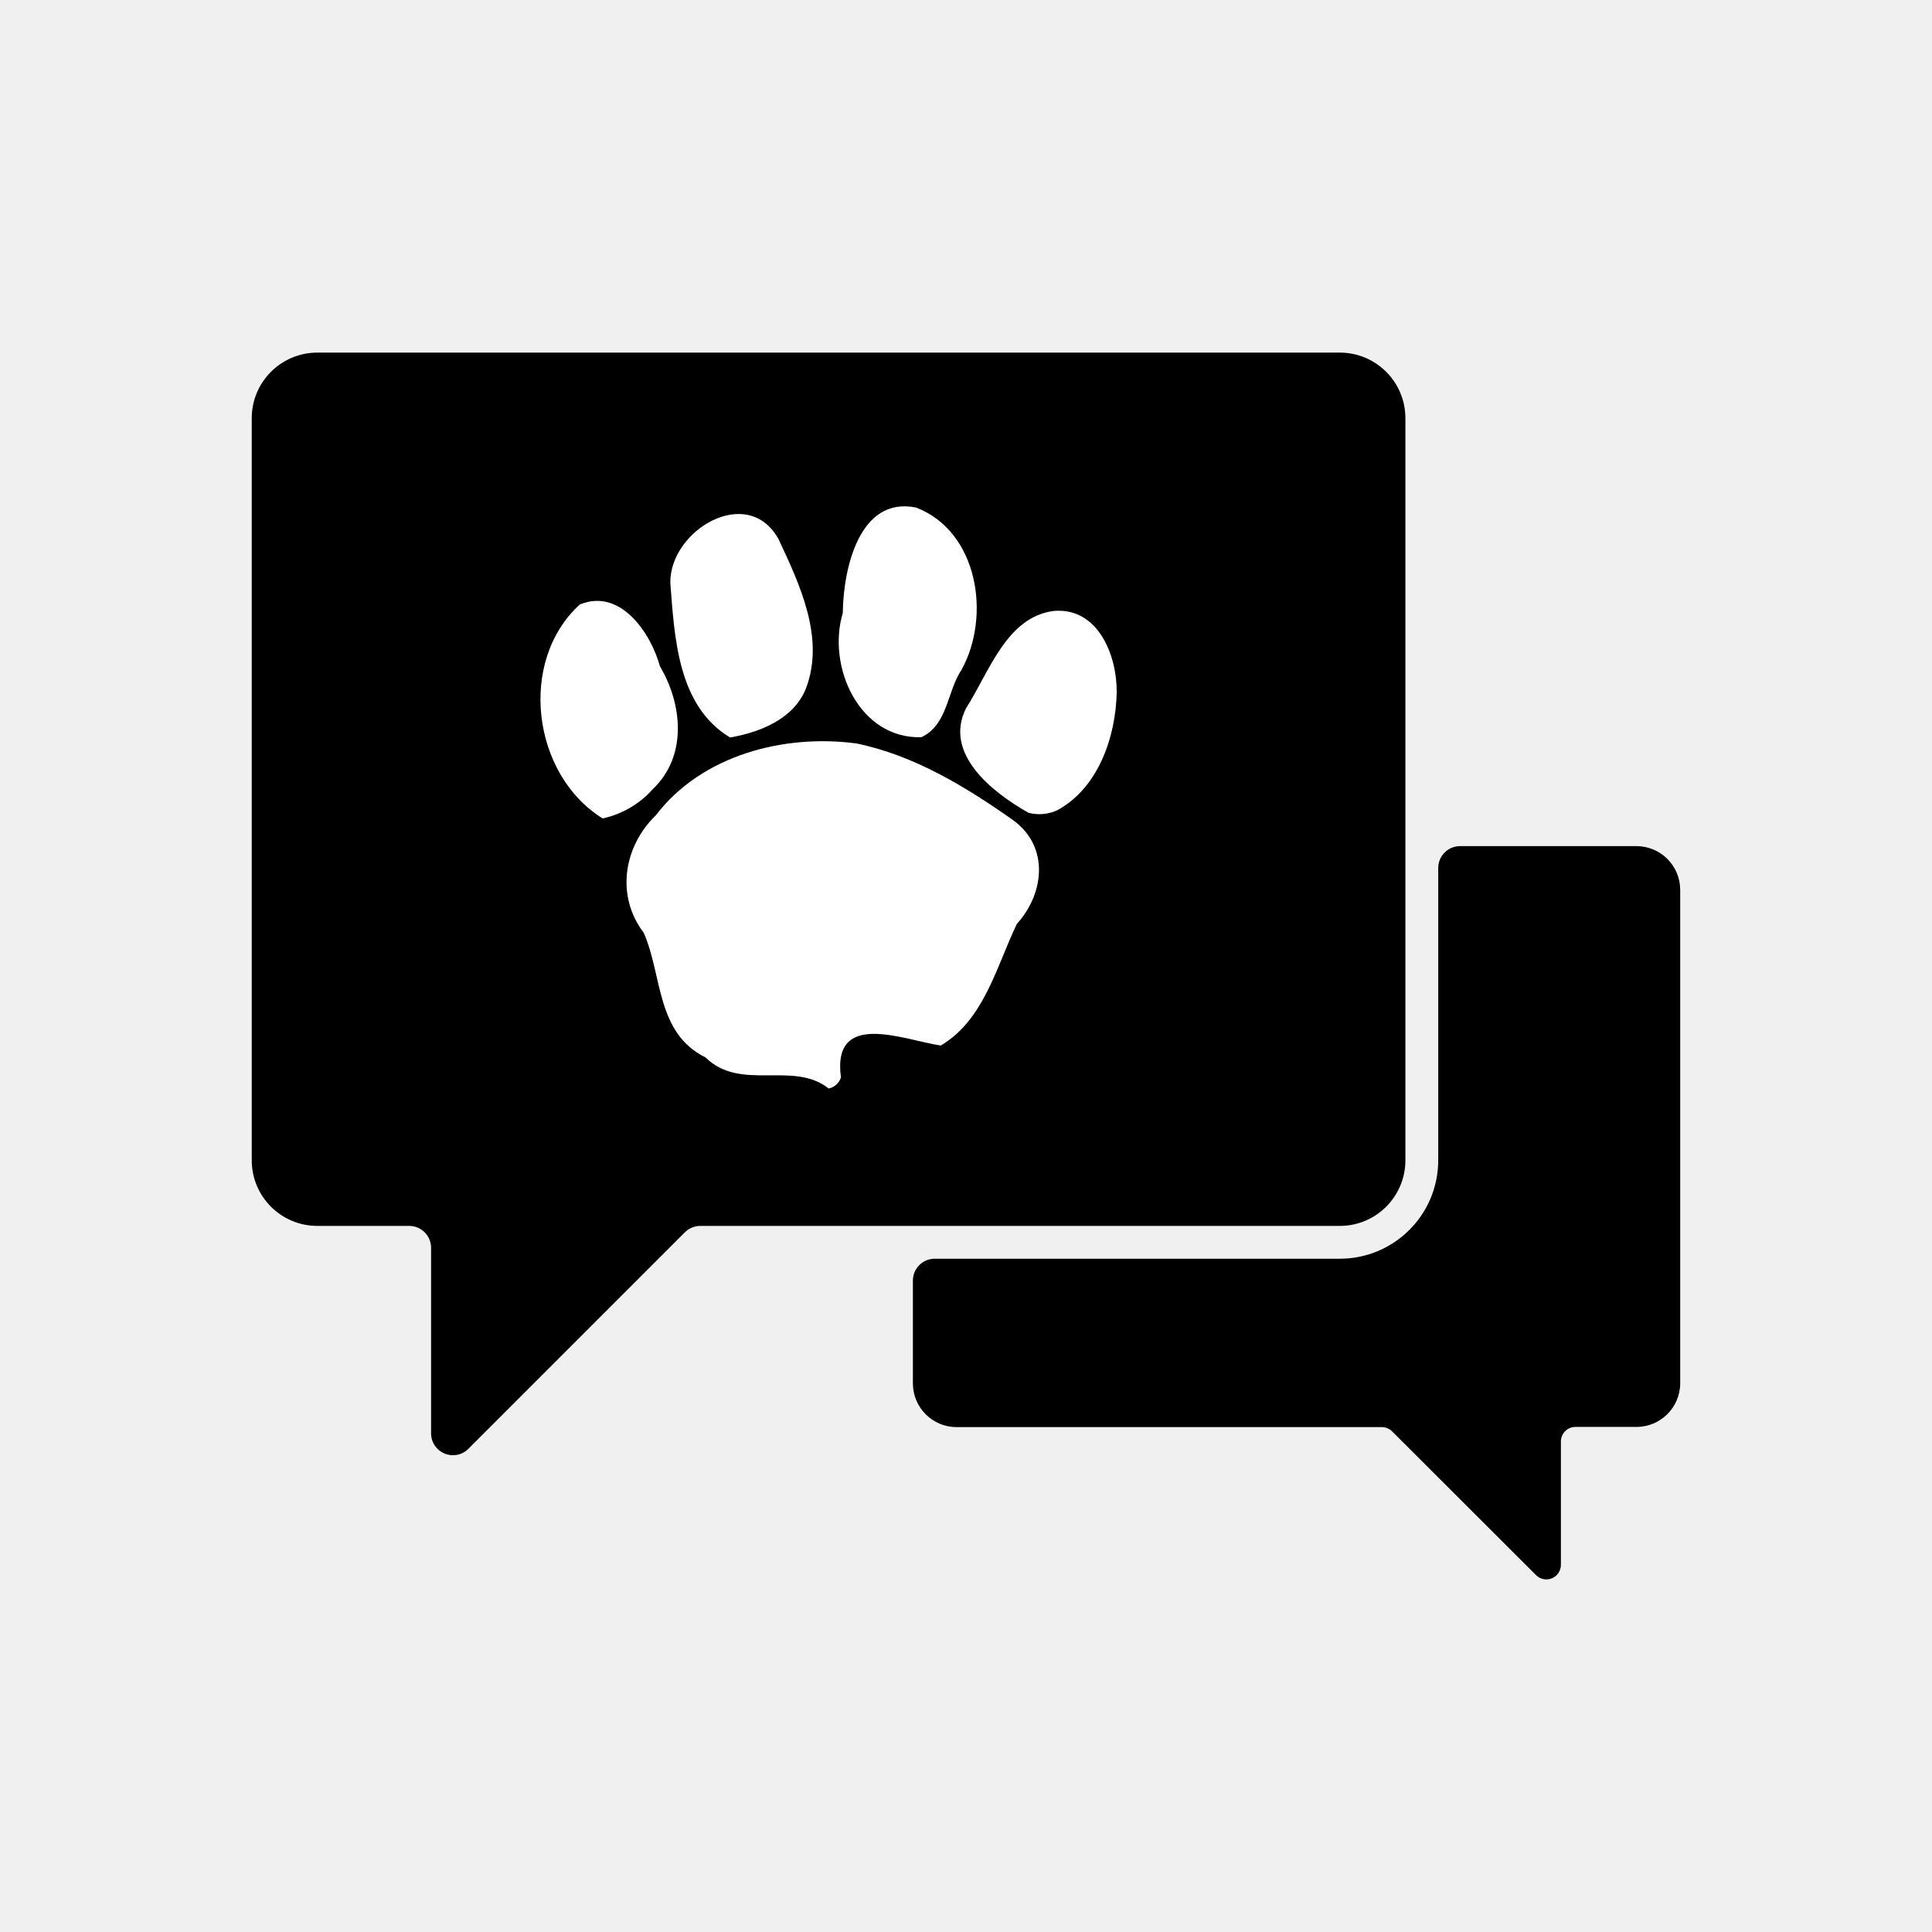
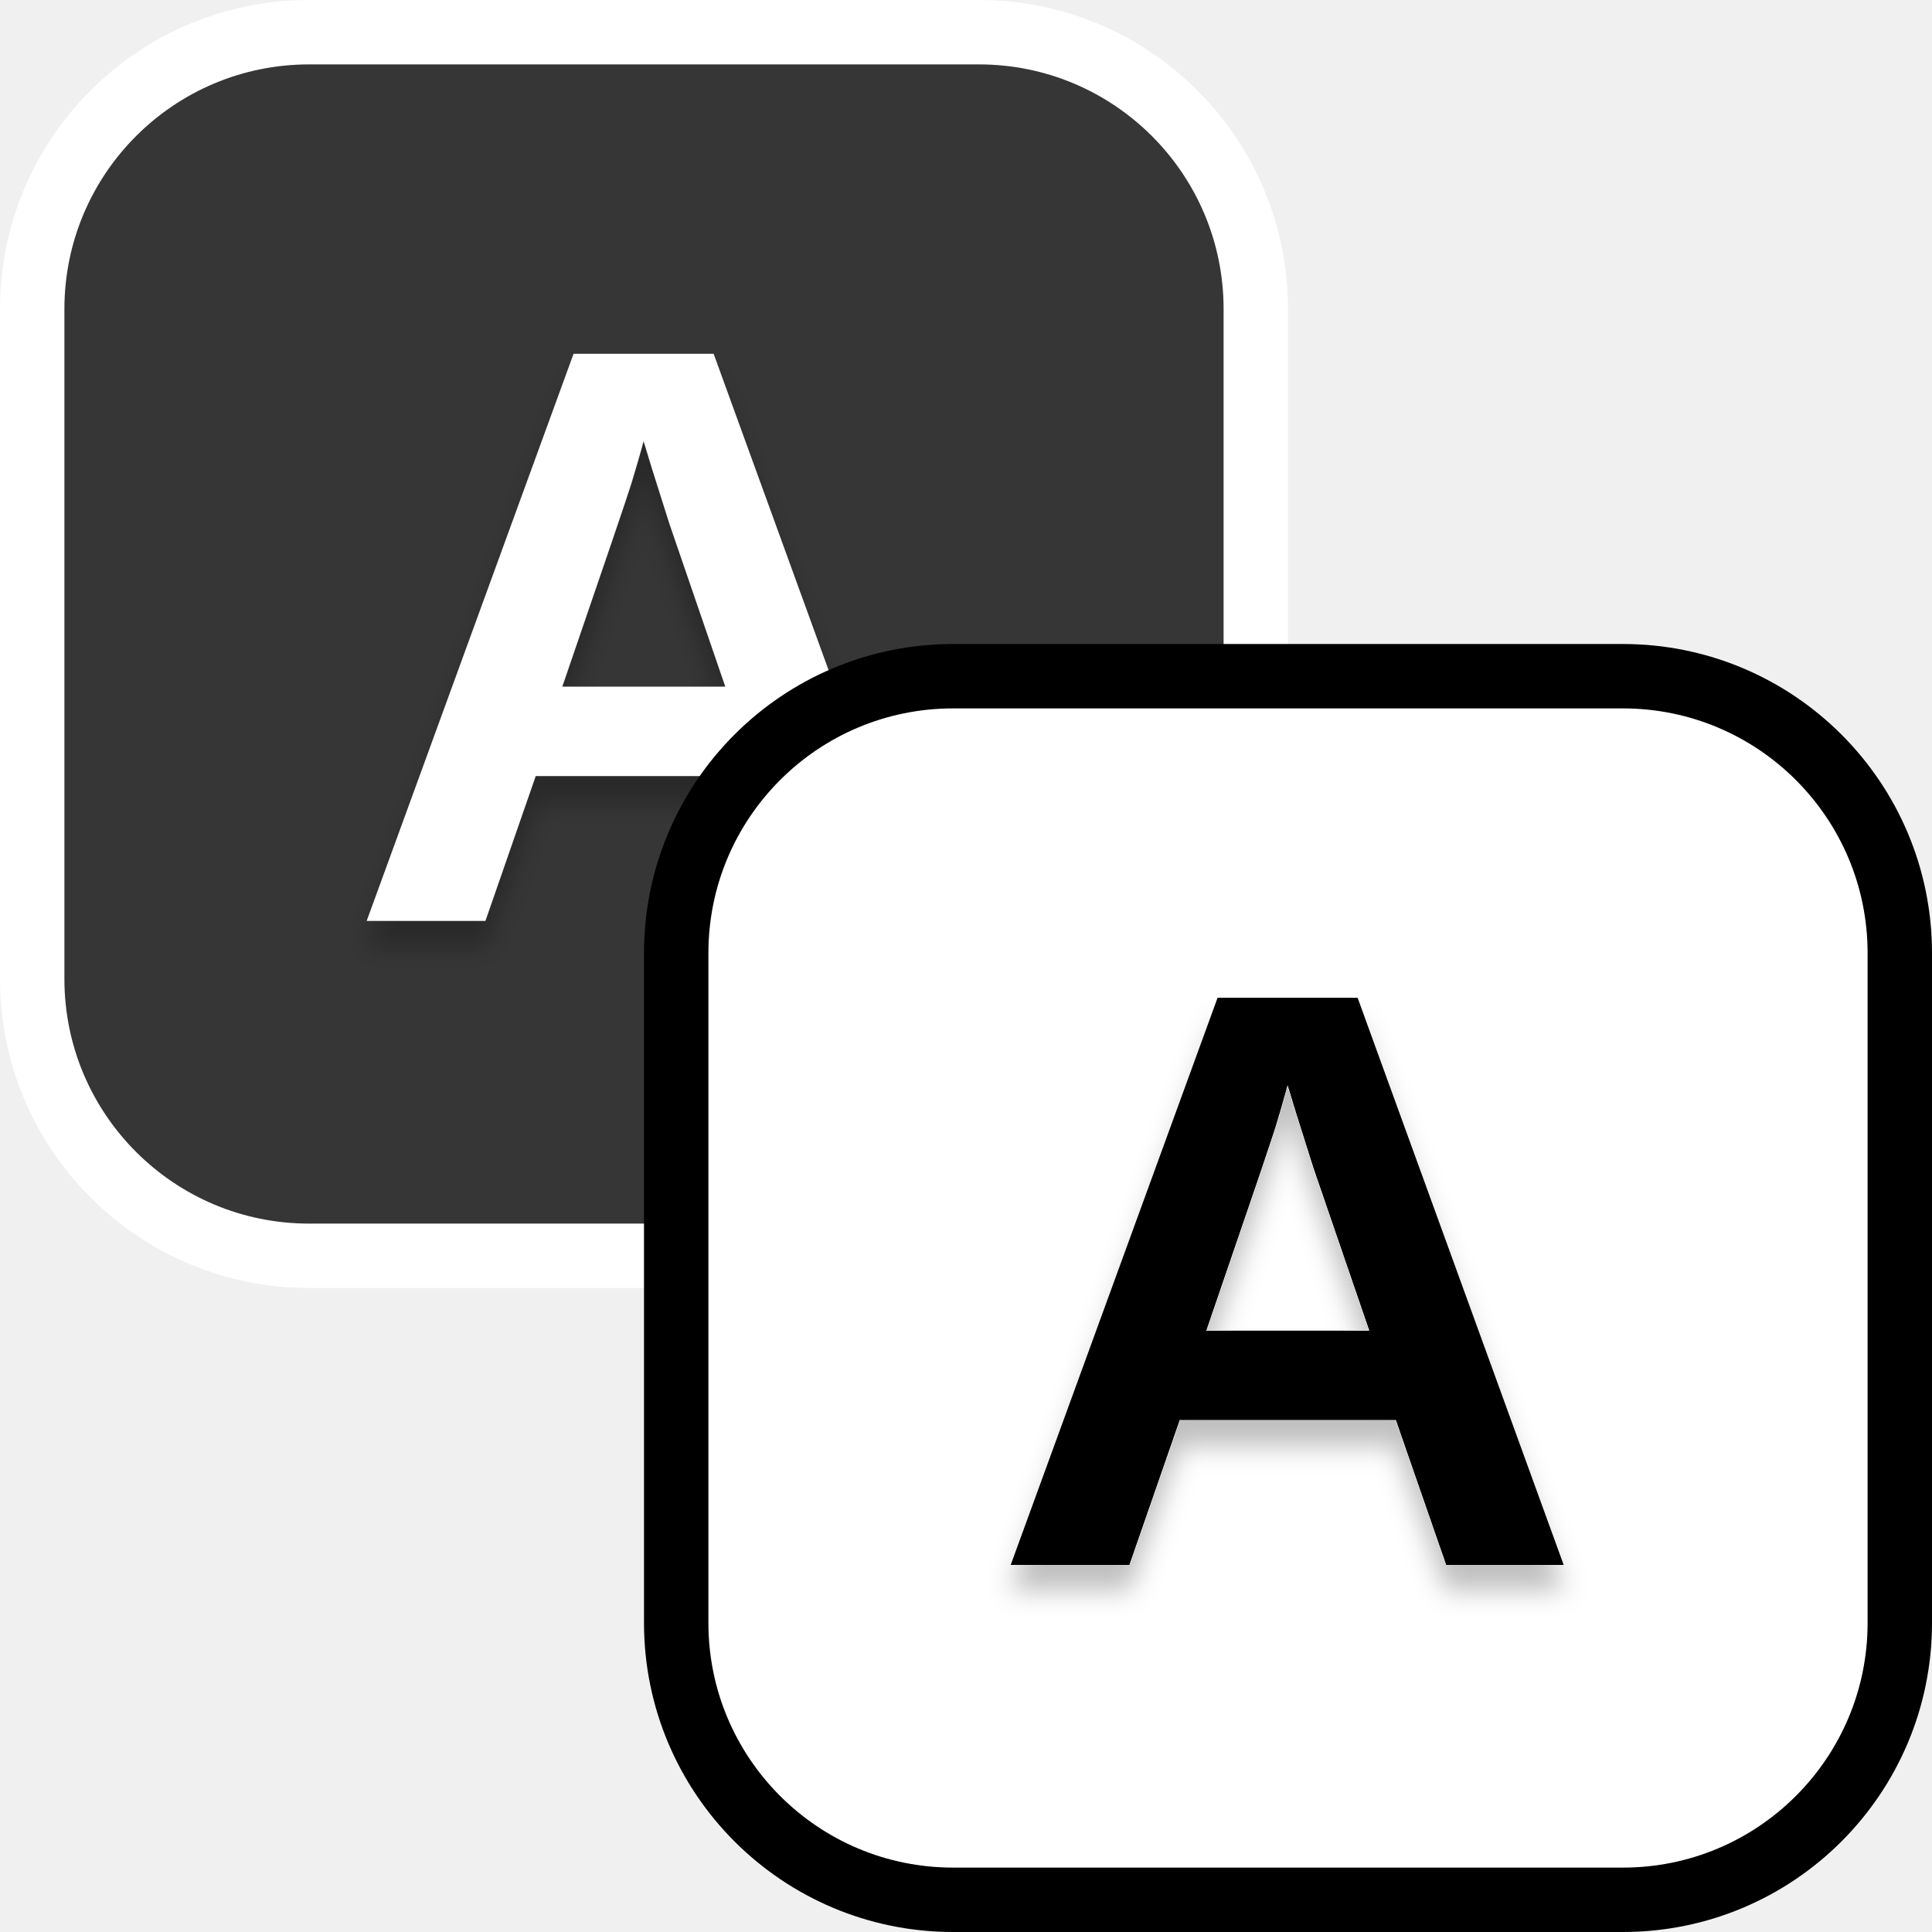
- <svg xmlns="http://www.w3.org/2000/svg" width="512" height="512" version="1.1" viewBox="0 0 512 512">
-   <g>
-     <g>
-       <path d="m185.58 324.88h169.48a17.388 17.388 0 0 0 17.388-17.388v-196.66a17.388 17.388 0 0 0-17.388-17.388h-270.96a17.388 17.388 0 0 0-17.388 17.388v196.66a17.388 17.388 0 0 0 17.388 17.388h24.343a5.796 5.796 0 0 1 5.796 5.796v49.179a5.796 5.796 0 0 0 5.837 5.796 5.697 5.697 0 0 0 4.057-1.71l57.38-57.38a5.796 5.796 0 0 1 4.063-1.681z" fill="#000000" stroke-width=".58" style="isolation:isolate" />
-       <g transform="matrix(.5796 0 0 .5796 66.717 93.438)" fill="#ffffff">
-         <path d="m160.43 213c-32.24-20-38.9-71.83-10.42-97.83 18.42-7.6 32.4 12.85 36.62 28.25 10.32 17.45 12.59 41-3.16 56.08a42.81 42.81 0 0 1-23.04 13.5z" style="isolation:isolate" />
-         <path d="m348.22 213.86c-21.73-15.31-45.37-29.75-71.77-35.15-33.1-4.41-70.73 5.36-91.7 32.87-14.83 14.32-18.34 36.94-5.49 53.76 8.52 19.48 5.59 45.78 28.23 56.94 16 15.83 40 1.27 56.32 14.21a7.6 7.6 0 0 0 5.59-5.05c-4.25-31.33 29.21-16.95 45.66-14.61 19.77-11.71 25.43-36.14 34.75-55.58 12.55-13.83 15-35.25-1.59-47.39z" style="isolation:isolate" />
-         <path d="m367 118.1c-21.87 2.52-29.89 28.17-40.34 44.42-10.67 20.94 12.26 38.77 28.48 47.89a19.63 19.63 0 0 0 13-1.07c18.86-10.12 26.86-33.43 27.34-53.79 0.24-16.78-8.3-38.93-28.48-37.45z" style="isolation:isolate" />
-         <path d="m218.7 176c-24-14.47-25.38-45.76-27.32-70.65-0.38-24 35.23-45.5 49.43-20.14 9.8 20.9 21.47 45.47 12.47 68.66-5.68 13.77-20.93 19.73-34.58 22.13z" style="isolation:isolate" />
-         <path d="m306.18 175.87c-28.48 0.84-43.29-32.4-35.93-56.83 0.17-19.58 7.31-53.56 33.53-48.18 28.29 10.94 34.3 49.46 20.82 74.07-6.77 10-6.2 25.11-18.42 30.94z" style="isolation:isolate" />
-       </g>
-     </g>
-     <path d="m433.69 224.23h-46.751a5.796 5.796 0 0 0-5.796 5.796v77.464a26.082 26.082 0 0 1-26.082 26.082h-107.34a5.796 5.796 0 0 0-5.796 5.796v27.241a11.592 11.592 0 0 0 11.563 11.592h112.71a3.854 3.854 0 0 1 2.724 1.13l38.155 38.103a3.854 3.854 0 0 0 6.579-2.724v-32.707a3.854 3.854 0 0 1 3.854-3.854h16.171a11.592 11.592 0 0 0 11.592-11.592v-130.76a11.592 11.592 0 0 0-11.592-11.563z" fill="#000000" stroke-width=".58" style="isolation:isolate" />
+ <svg xmlns="http://www.w3.org/2000/svg" width="300" height="300" viewBox="0 0 300 300" fill="none">
+   <rect x="5" y="5" width="190" height="190" rx="43" fill="#363636" stroke="white" stroke-width="10" />
+   <g filter="url(#filter0_d_1_9)">
+     <path d="M124.562 143L116.75 120.5H83.188L75.375 143H56.938L89.062 54.938H110.812L142.812 143H124.562ZM99.938 68.5L99.562 69.875C99.146 71.375 98.646 73.083 98.062 75C97.479 76.917 93.896 87.458 87.312 106.625H112.625L103.938 81.312L101.25 72.812L99.938 68.5Z" fill="white" />
  </g>
+   <rect x="105" y="105" width="190" height="190" rx="43" fill="white" stroke="black" stroke-width="10" />
+   <g filter="url(#filter1_d_1_9)">
+     <path d="M224.562 243L216.75 220.5H183.188L175.375 243H156.938L189.062 154.938H210.812L242.812 243H224.562ZM199.938 168.5L199.562 169.875C199.146 171.375 198.646 173.083 198.062 175C197.479 176.917 193.896 187.458 187.312 206.625H212.625L203.938 181.312L201.25 172.812L199.938 168.5Z" fill="black" />
+   </g>
+   <defs>
+     <filter id="filter0_d_1_9" x="52.938" y="54.938" width="93.875" height="96.062" filterUnits="userSpaceOnUse" color-interpolation-filters="sRGB">
+       <feFlood flood-opacity="0" result="BackgroundImageFix" />
+       <feColorMatrix in="SourceAlpha" type="matrix" values="0 0 0 0 0 0 0 0 0 0 0 0 0 0 0 0 0 0 127 0" result="hardAlpha" />
+       <feOffset dy="4" />
+       <feGaussianBlur stdDeviation="2" />
+       <feComposite in2="hardAlpha" operator="out" />
+       <feColorMatrix type="matrix" values="0 0 0 0 0 0 0 0 0 0 0 0 0 0 0 0 0 0 0.25 0" />
+       <feBlend mode="normal" in2="BackgroundImageFix" result="effect1_dropShadow_1_9" />
+       <feBlend mode="normal" in="SourceGraphic" in2="effect1_dropShadow_1_9" result="shape" />
+     </filter>
+     <filter id="filter1_d_1_9" x="152.938" y="154.938" width="93.875" height="96.062" filterUnits="userSpaceOnUse" color-interpolation-filters="sRGB">
+       <feFlood flood-opacity="0" result="BackgroundImageFix" />
+       <feColorMatrix in="SourceAlpha" type="matrix" values="0 0 0 0 0 0 0 0 0 0 0 0 0 0 0 0 0 0 127 0" result="hardAlpha" />
+       <feOffset dy="4" />
+       <feGaussianBlur stdDeviation="2" />
+       <feComposite in2="hardAlpha" operator="out" />
+       <feColorMatrix type="matrix" values="0 0 0 0 0 0 0 0 0 0 0 0 0 0 0 0 0 0 0.25 0" />
+       <feBlend mode="normal" in2="BackgroundImageFix" result="effect1_dropShadow_1_9" />
+       <feBlend mode="normal" in="SourceGraphic" in2="effect1_dropShadow_1_9" result="shape" />
+     </filter>
+   </defs>
</svg>
